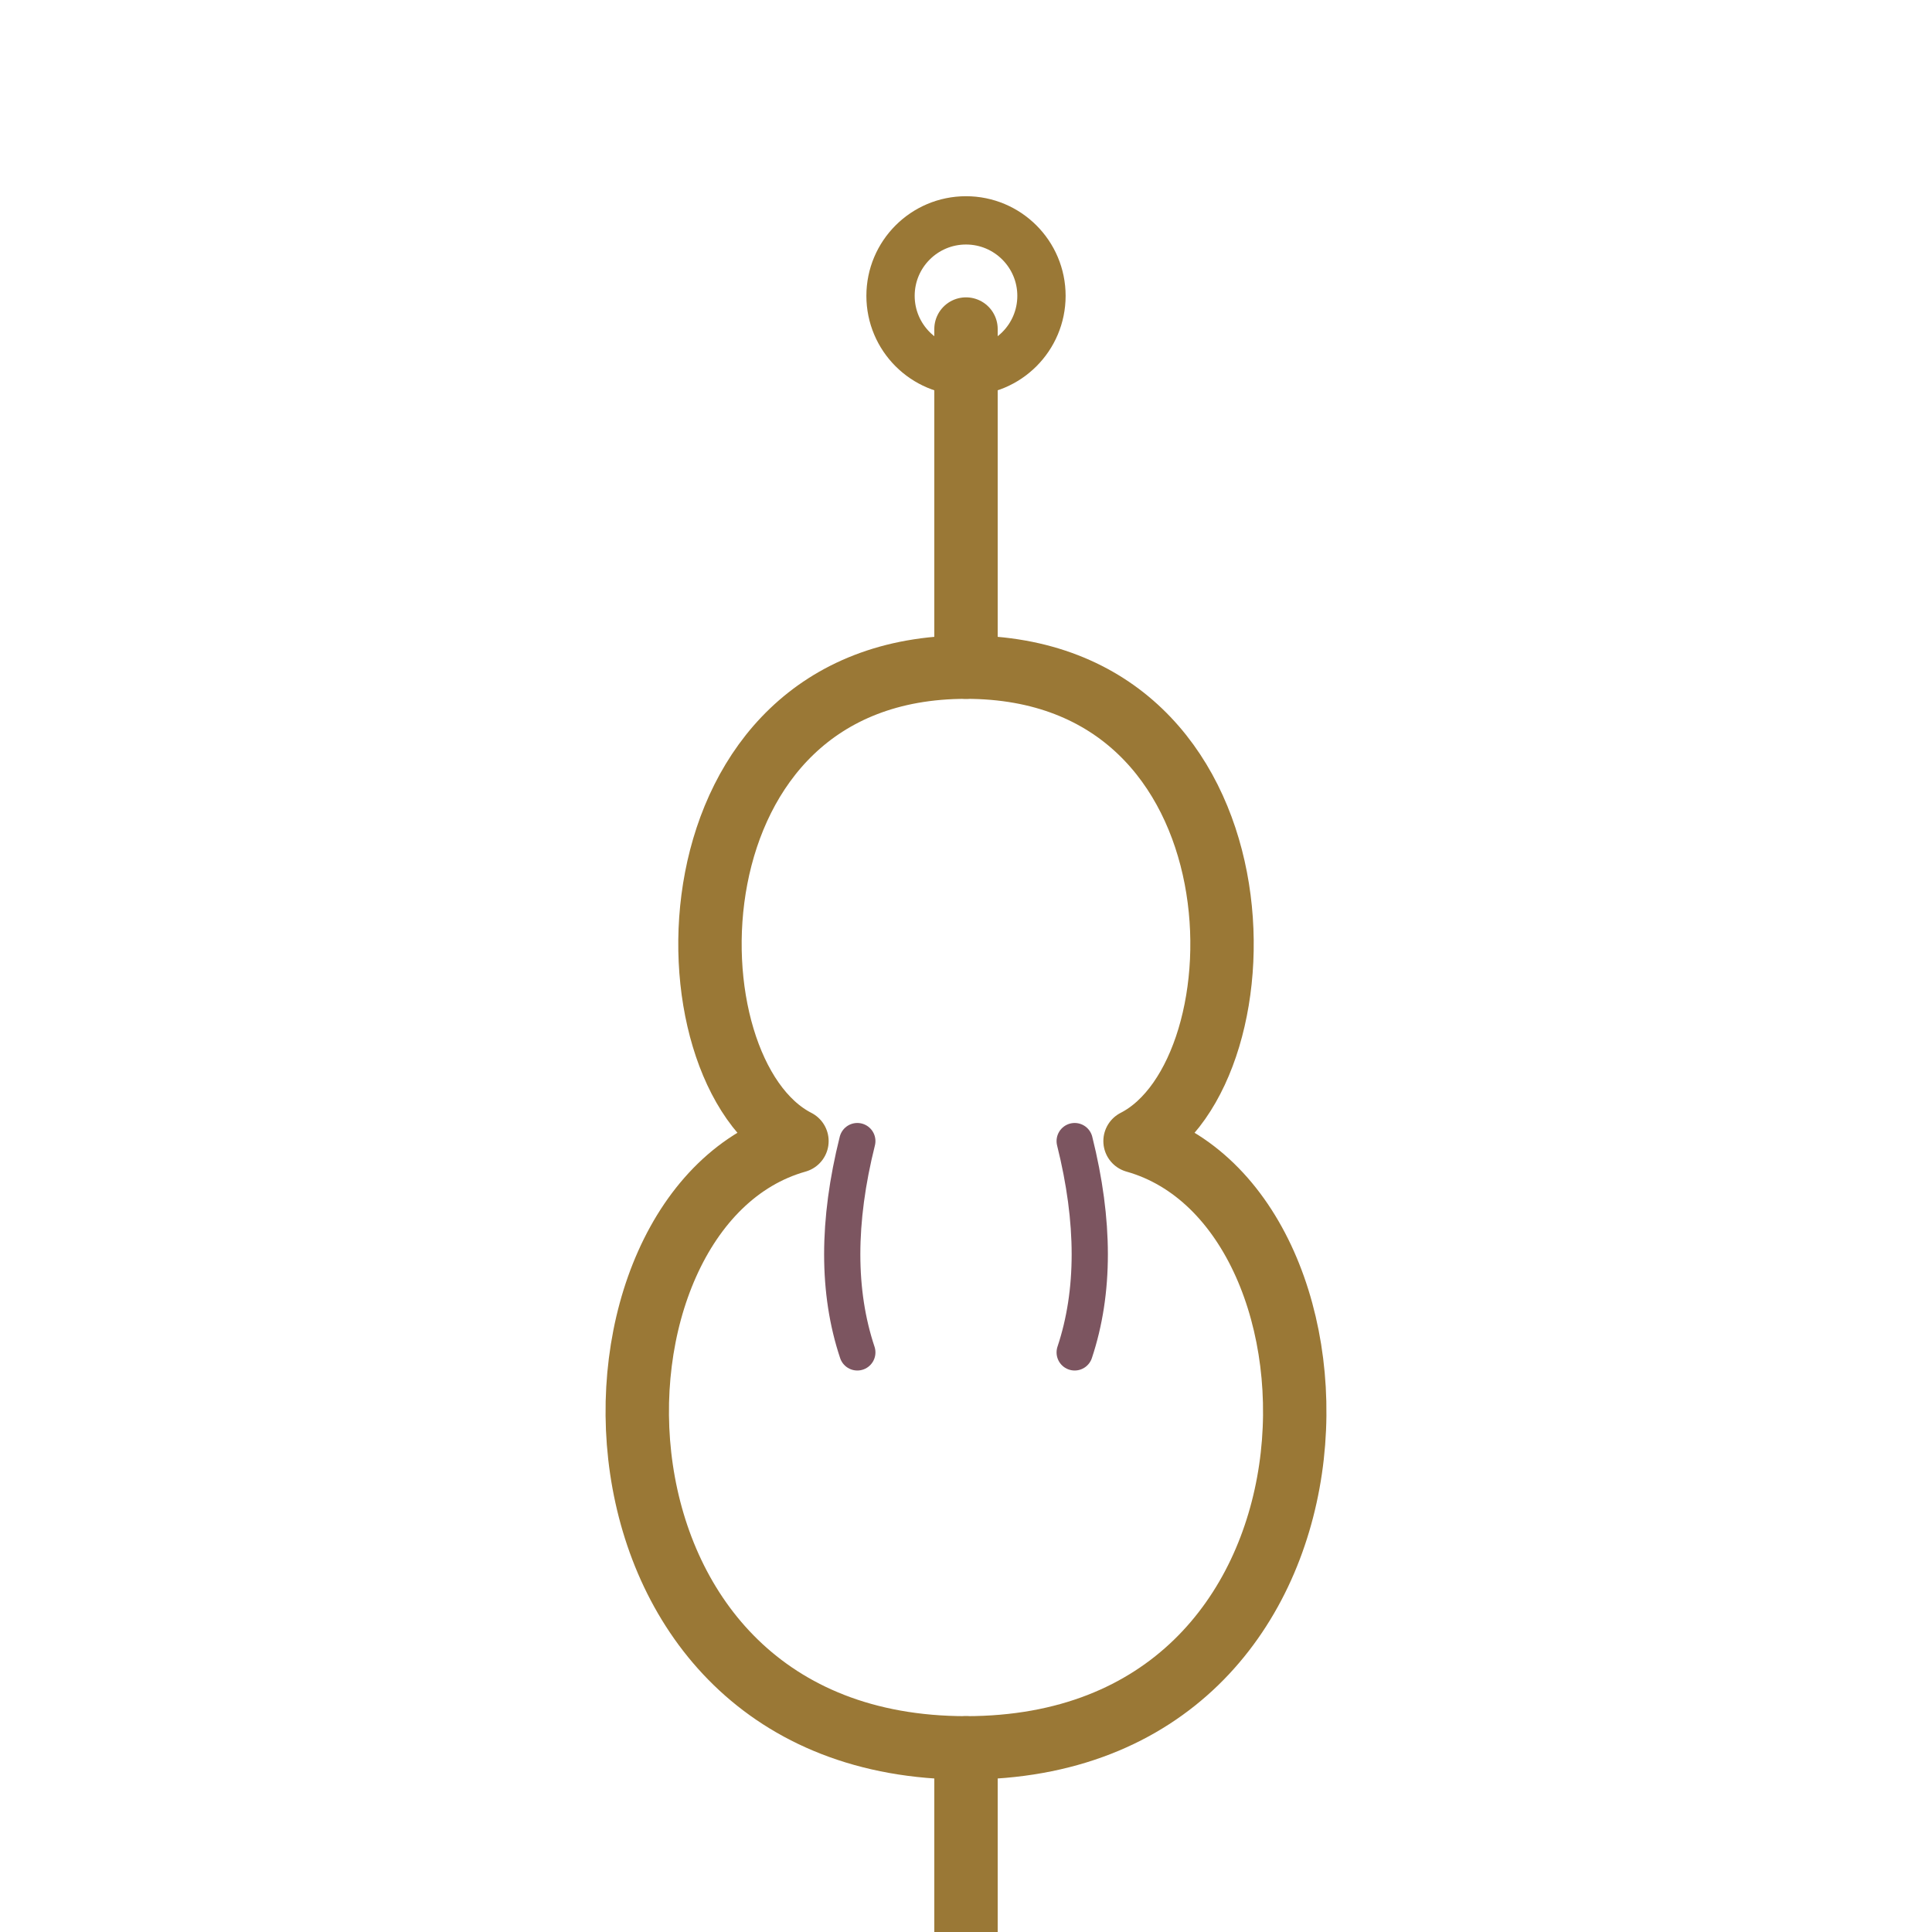
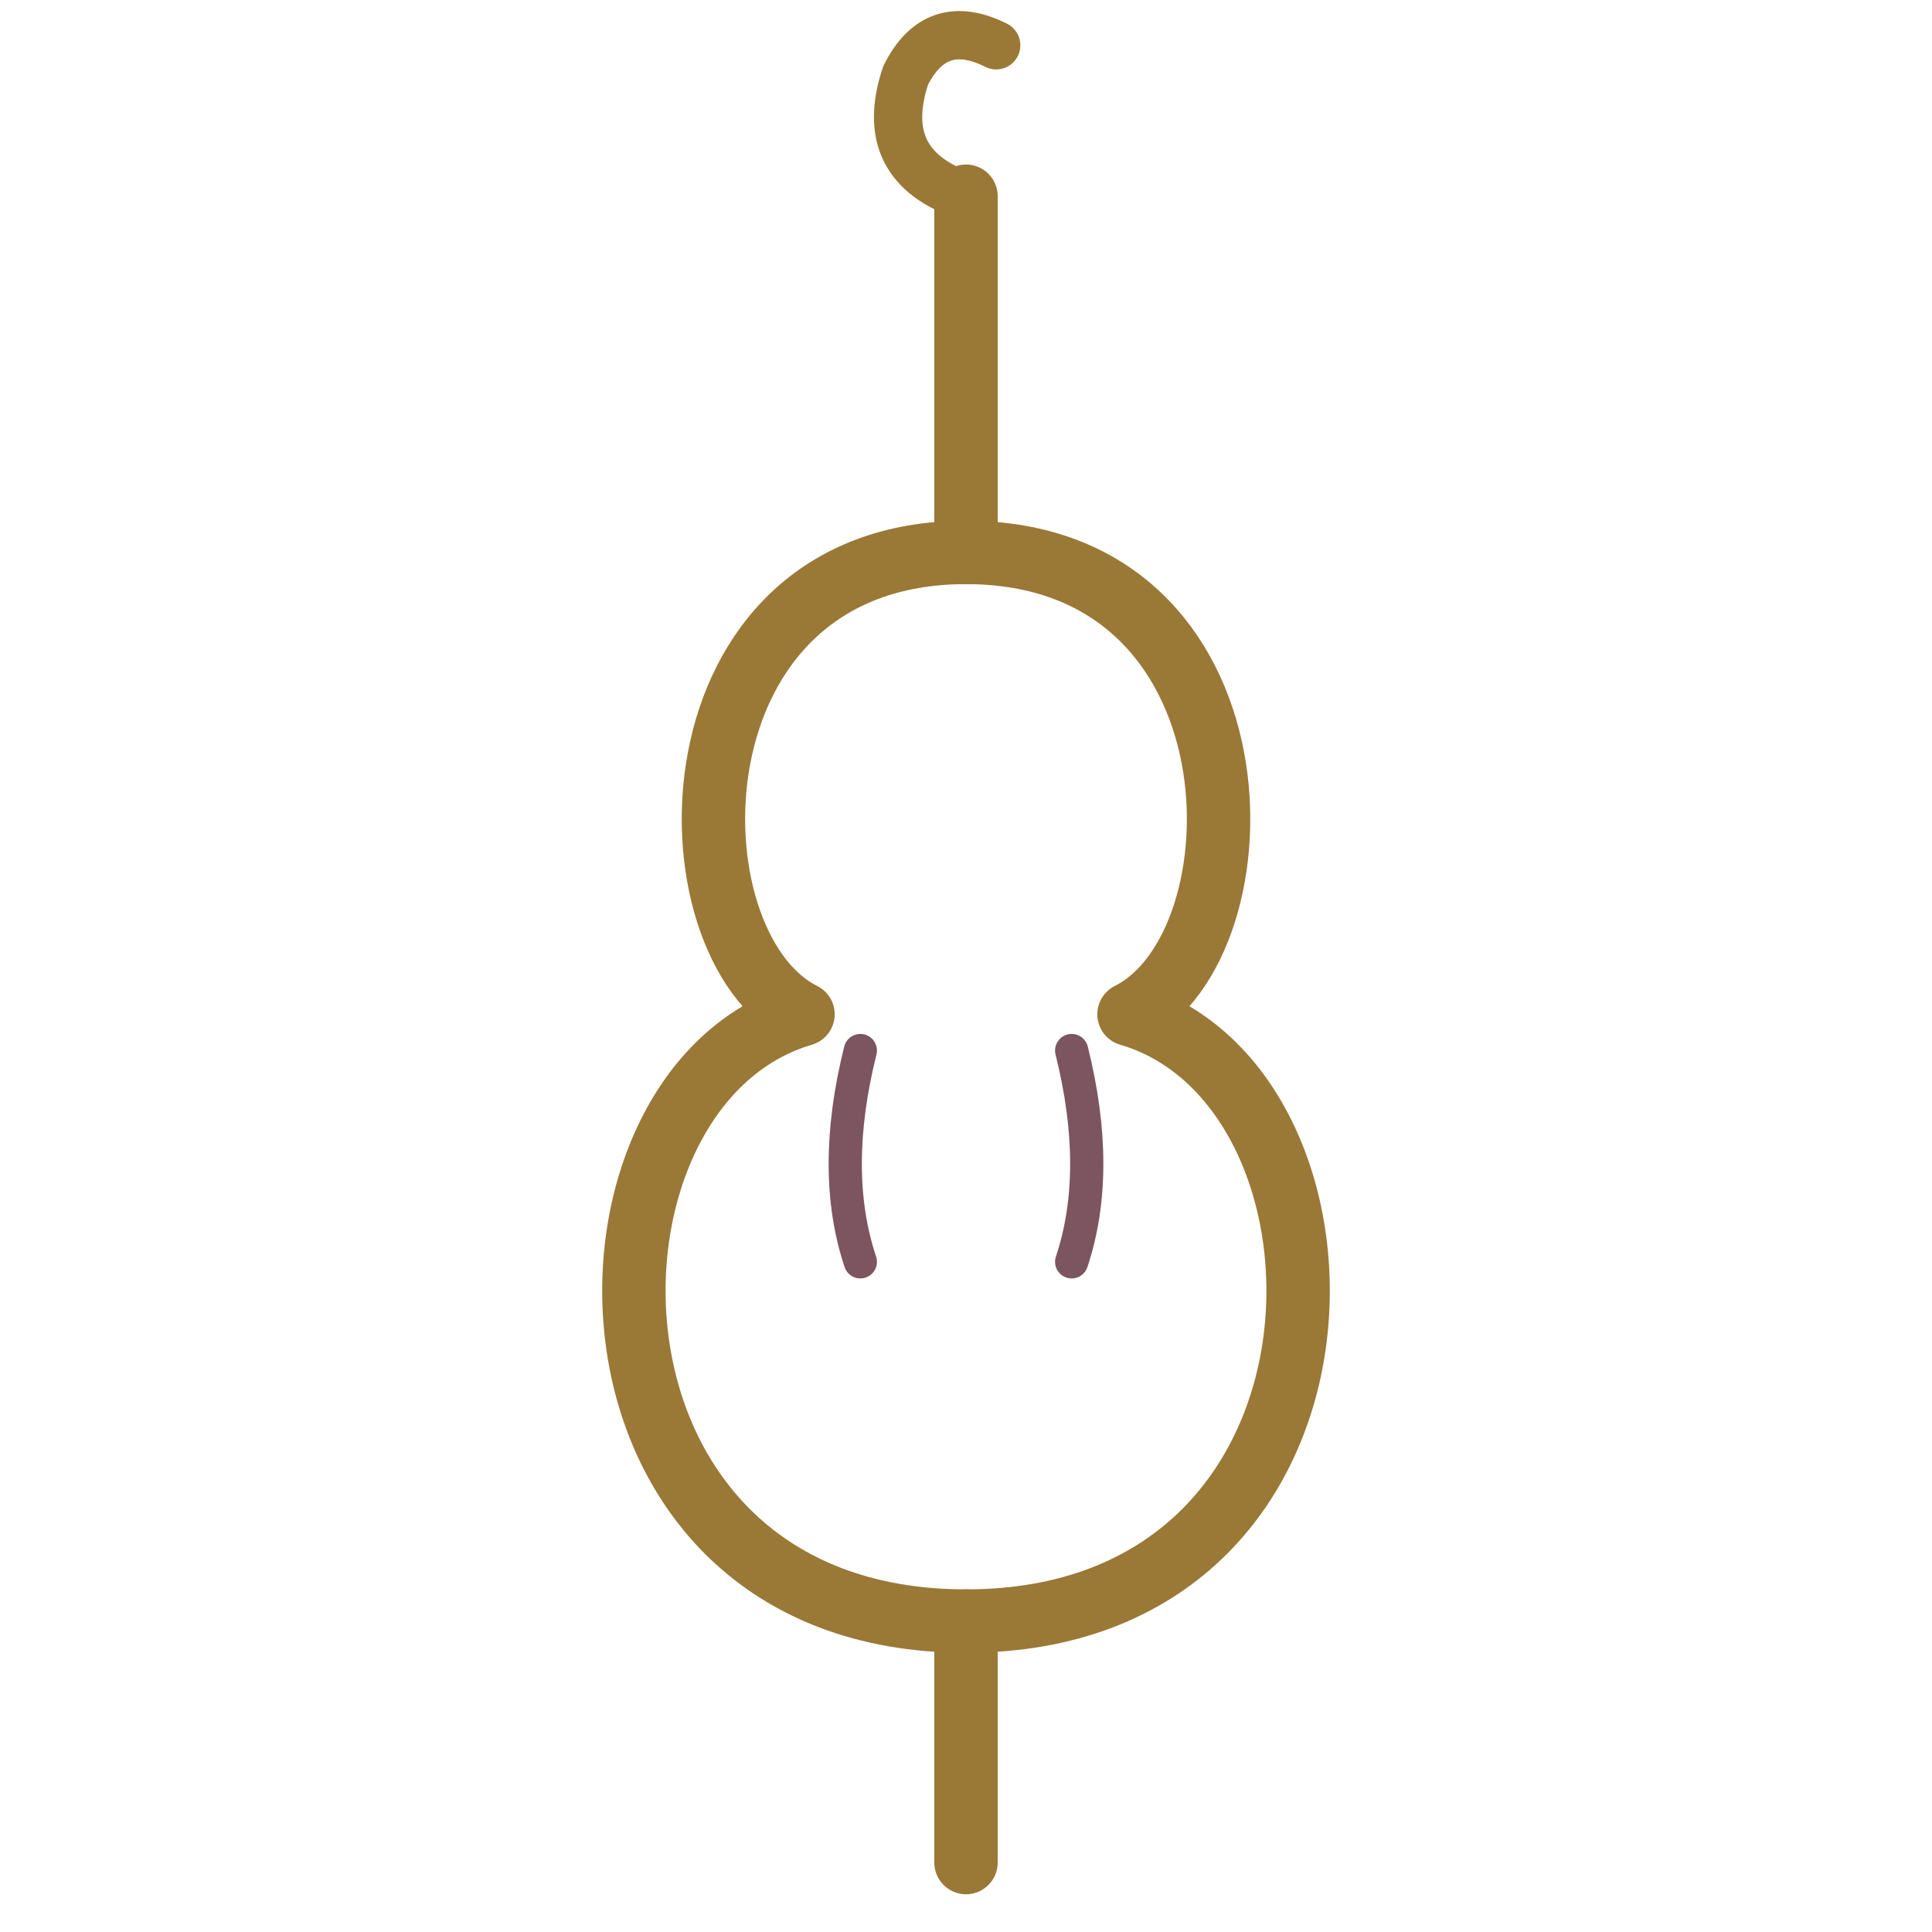
<svg xmlns="http://www.w3.org/2000/svg" viewBox="0 0 64 64" fill="none" stroke="#9a7836" stroke-width="2.1" stroke-linecap="round" stroke-linejoin="round">
-   <path d="M32 22.1       C21.9 22.1 21.9 35.5 26.4 37.8       C18.6 40.0 18.6 57.9 32 57.9       C45.4 57.9 45.4 40.0 37.6 37.8       C42.1 35.5 42.1 22.1 32 22.1 Z" stroke="#9a7836" />
-   <line x1="32" y1="22.1" x2="32" y2="10.9" stroke="#9a7836" />
-   <circle cx="32" cy="9.8" r="2.5" stroke="#9a7836" stroke-width="1.6" />
-   <path d="M28.4 37.8 q-1 4 0 7" stroke="#7c5560" stroke-width="1.2" />
-   <path d="M35.6 37.8 q1 4 0 7" stroke="#7c5560" stroke-width="1.2" />
-   <line x1="32" y1="57.9" x2="32" y2="64.9" stroke="#9a7836" />
+   <path d="M32 18.3 C22.0 18.3 22.0 31.3 26.6 33.6 C18.4 36.0 18.4 53.7 32 53.7 C45.6 53.7 45.6 36.0 37.4 33.6 C42.0 31.3 42.0 18.3 32 18.3 Z" stroke="#9a7836" />
+   <line x1="32" y1="18.3" x2="32" y2="6.5" stroke="#9a7836" />
+   <path d="M32 6.5 q-3 -1 -2 -4 q1 -2 3 -1" stroke="#9a7836" stroke-width="1.6" />
+   <path d="M28.5 34.8 q-1 4 0 7" stroke="#7c5560" stroke-width="1.1" />
+   <path d="M35.5 34.8 q1 4 0 7" stroke="#7c5560" stroke-width="1.1" />
+   <line x1="32" y1="53.7" x2="32" y2="61.7" stroke="#9a7836" />
</svg>
